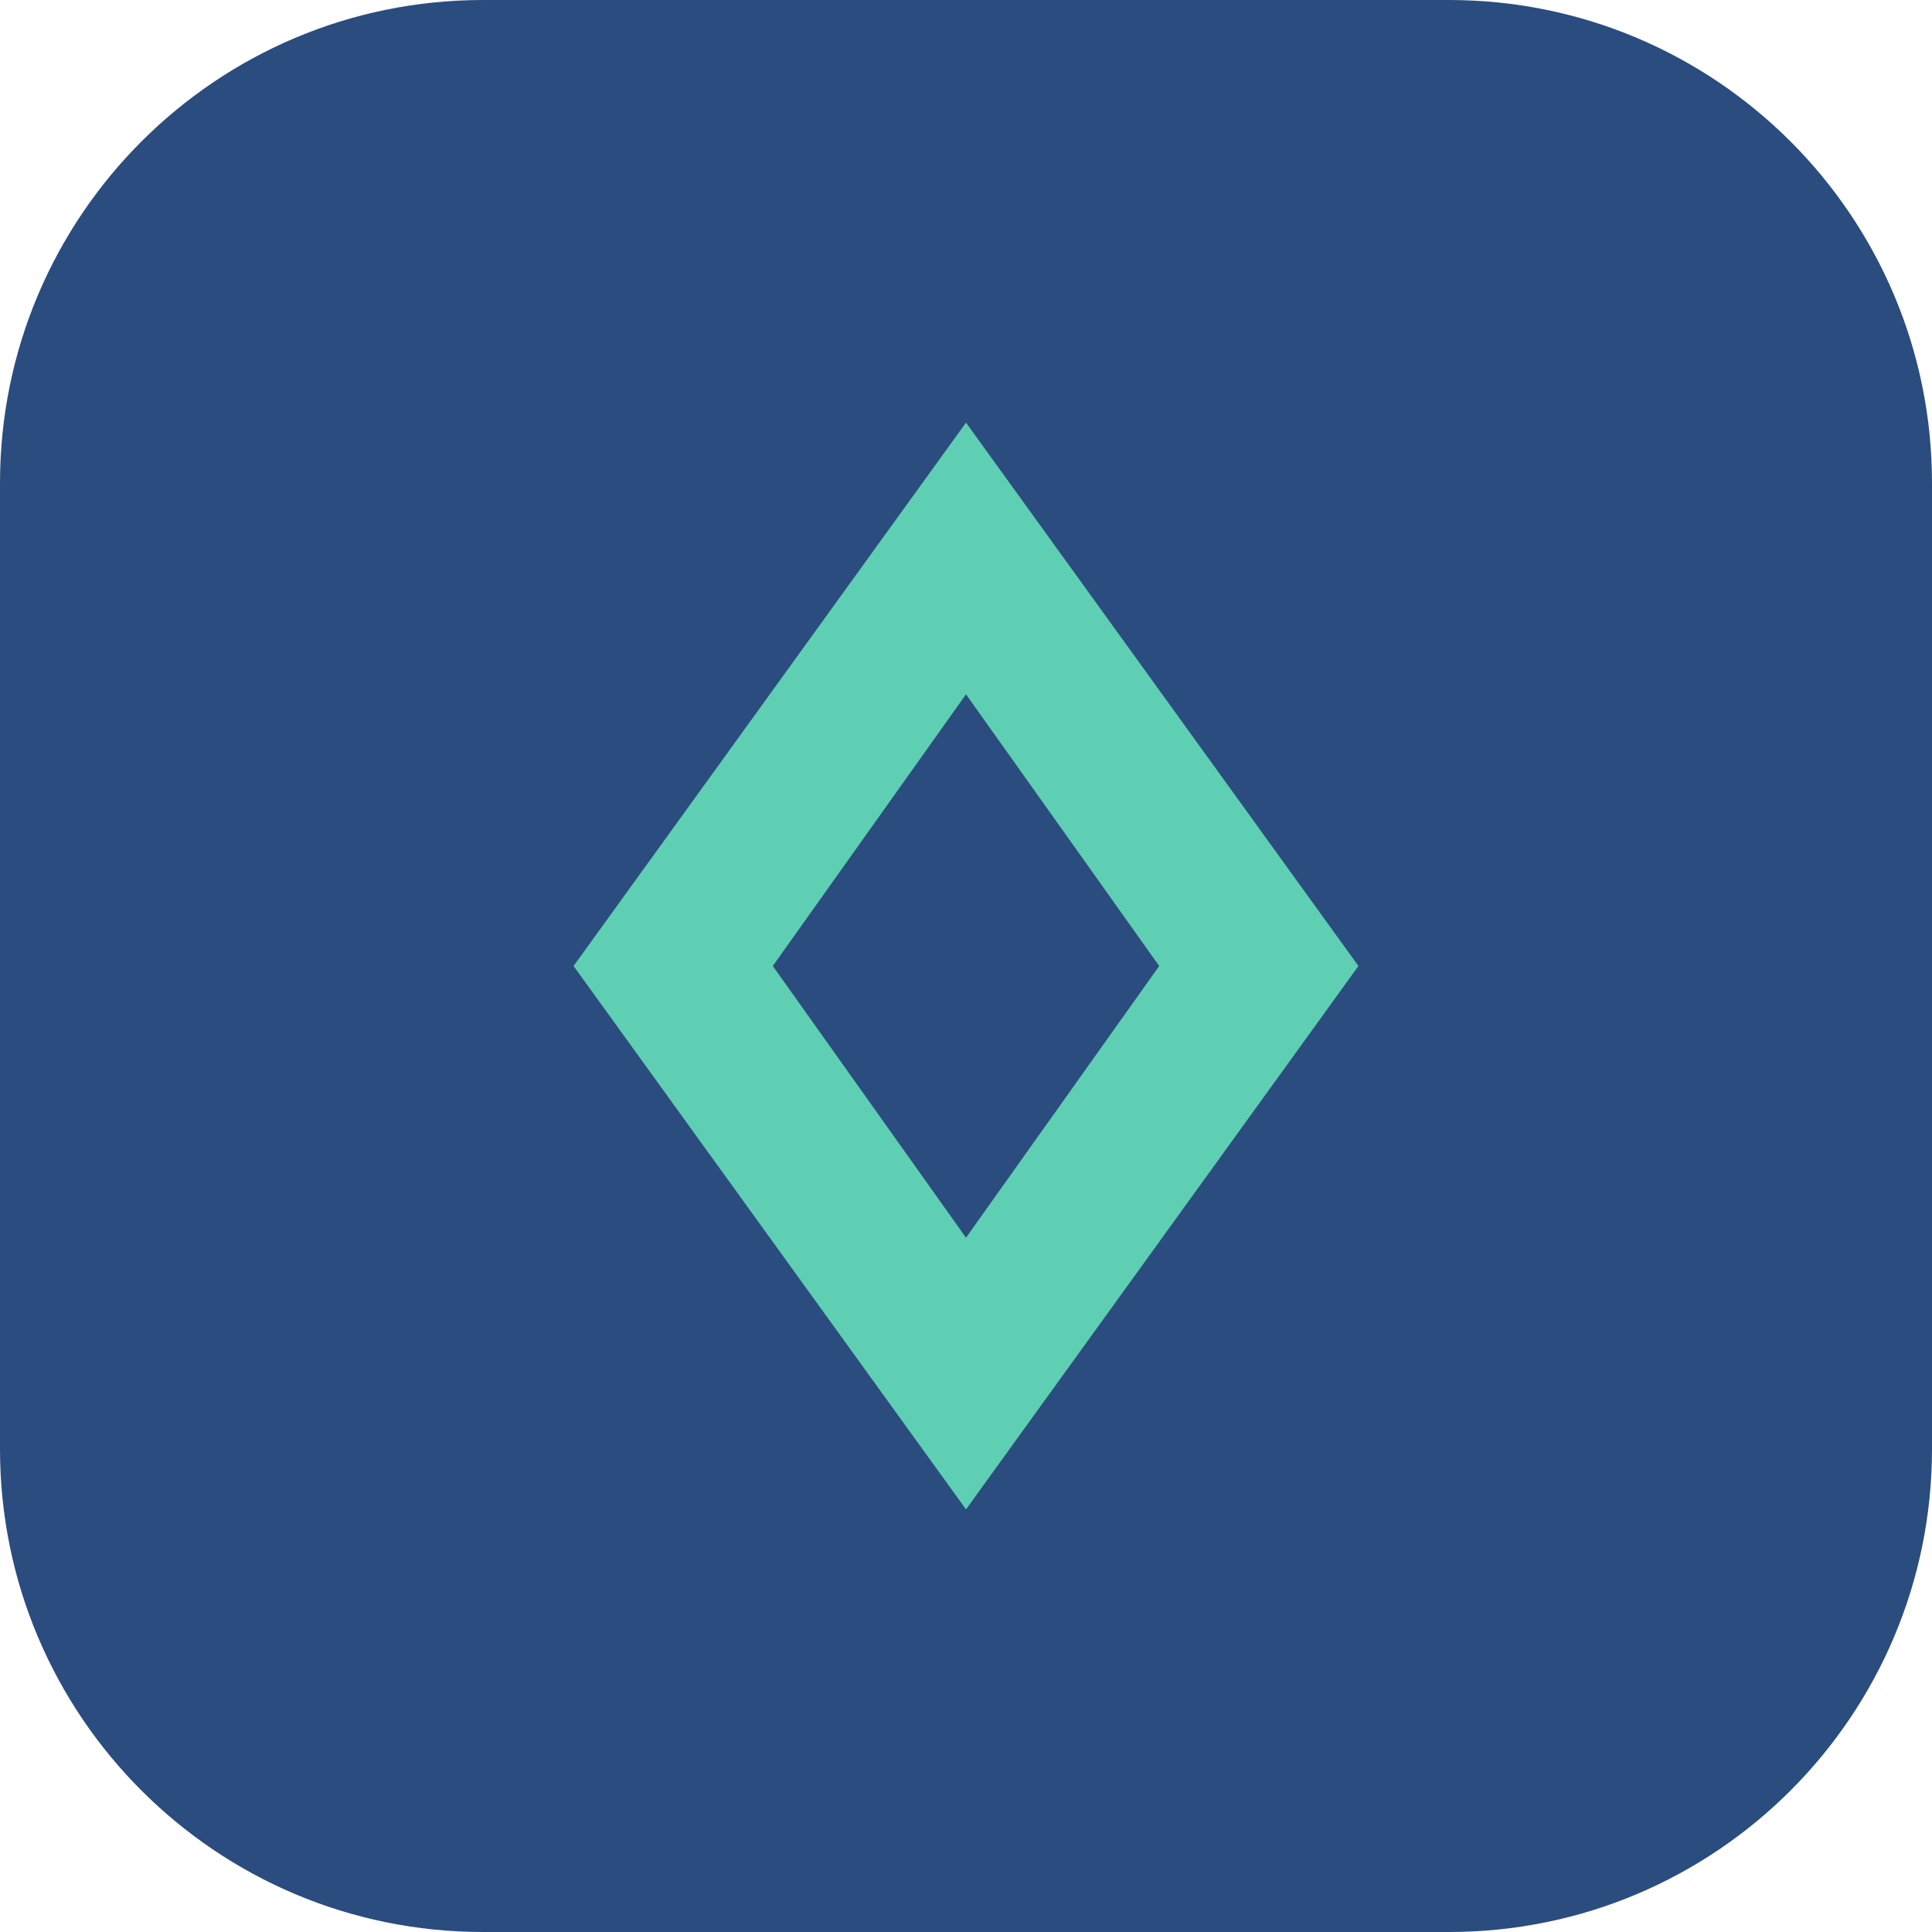
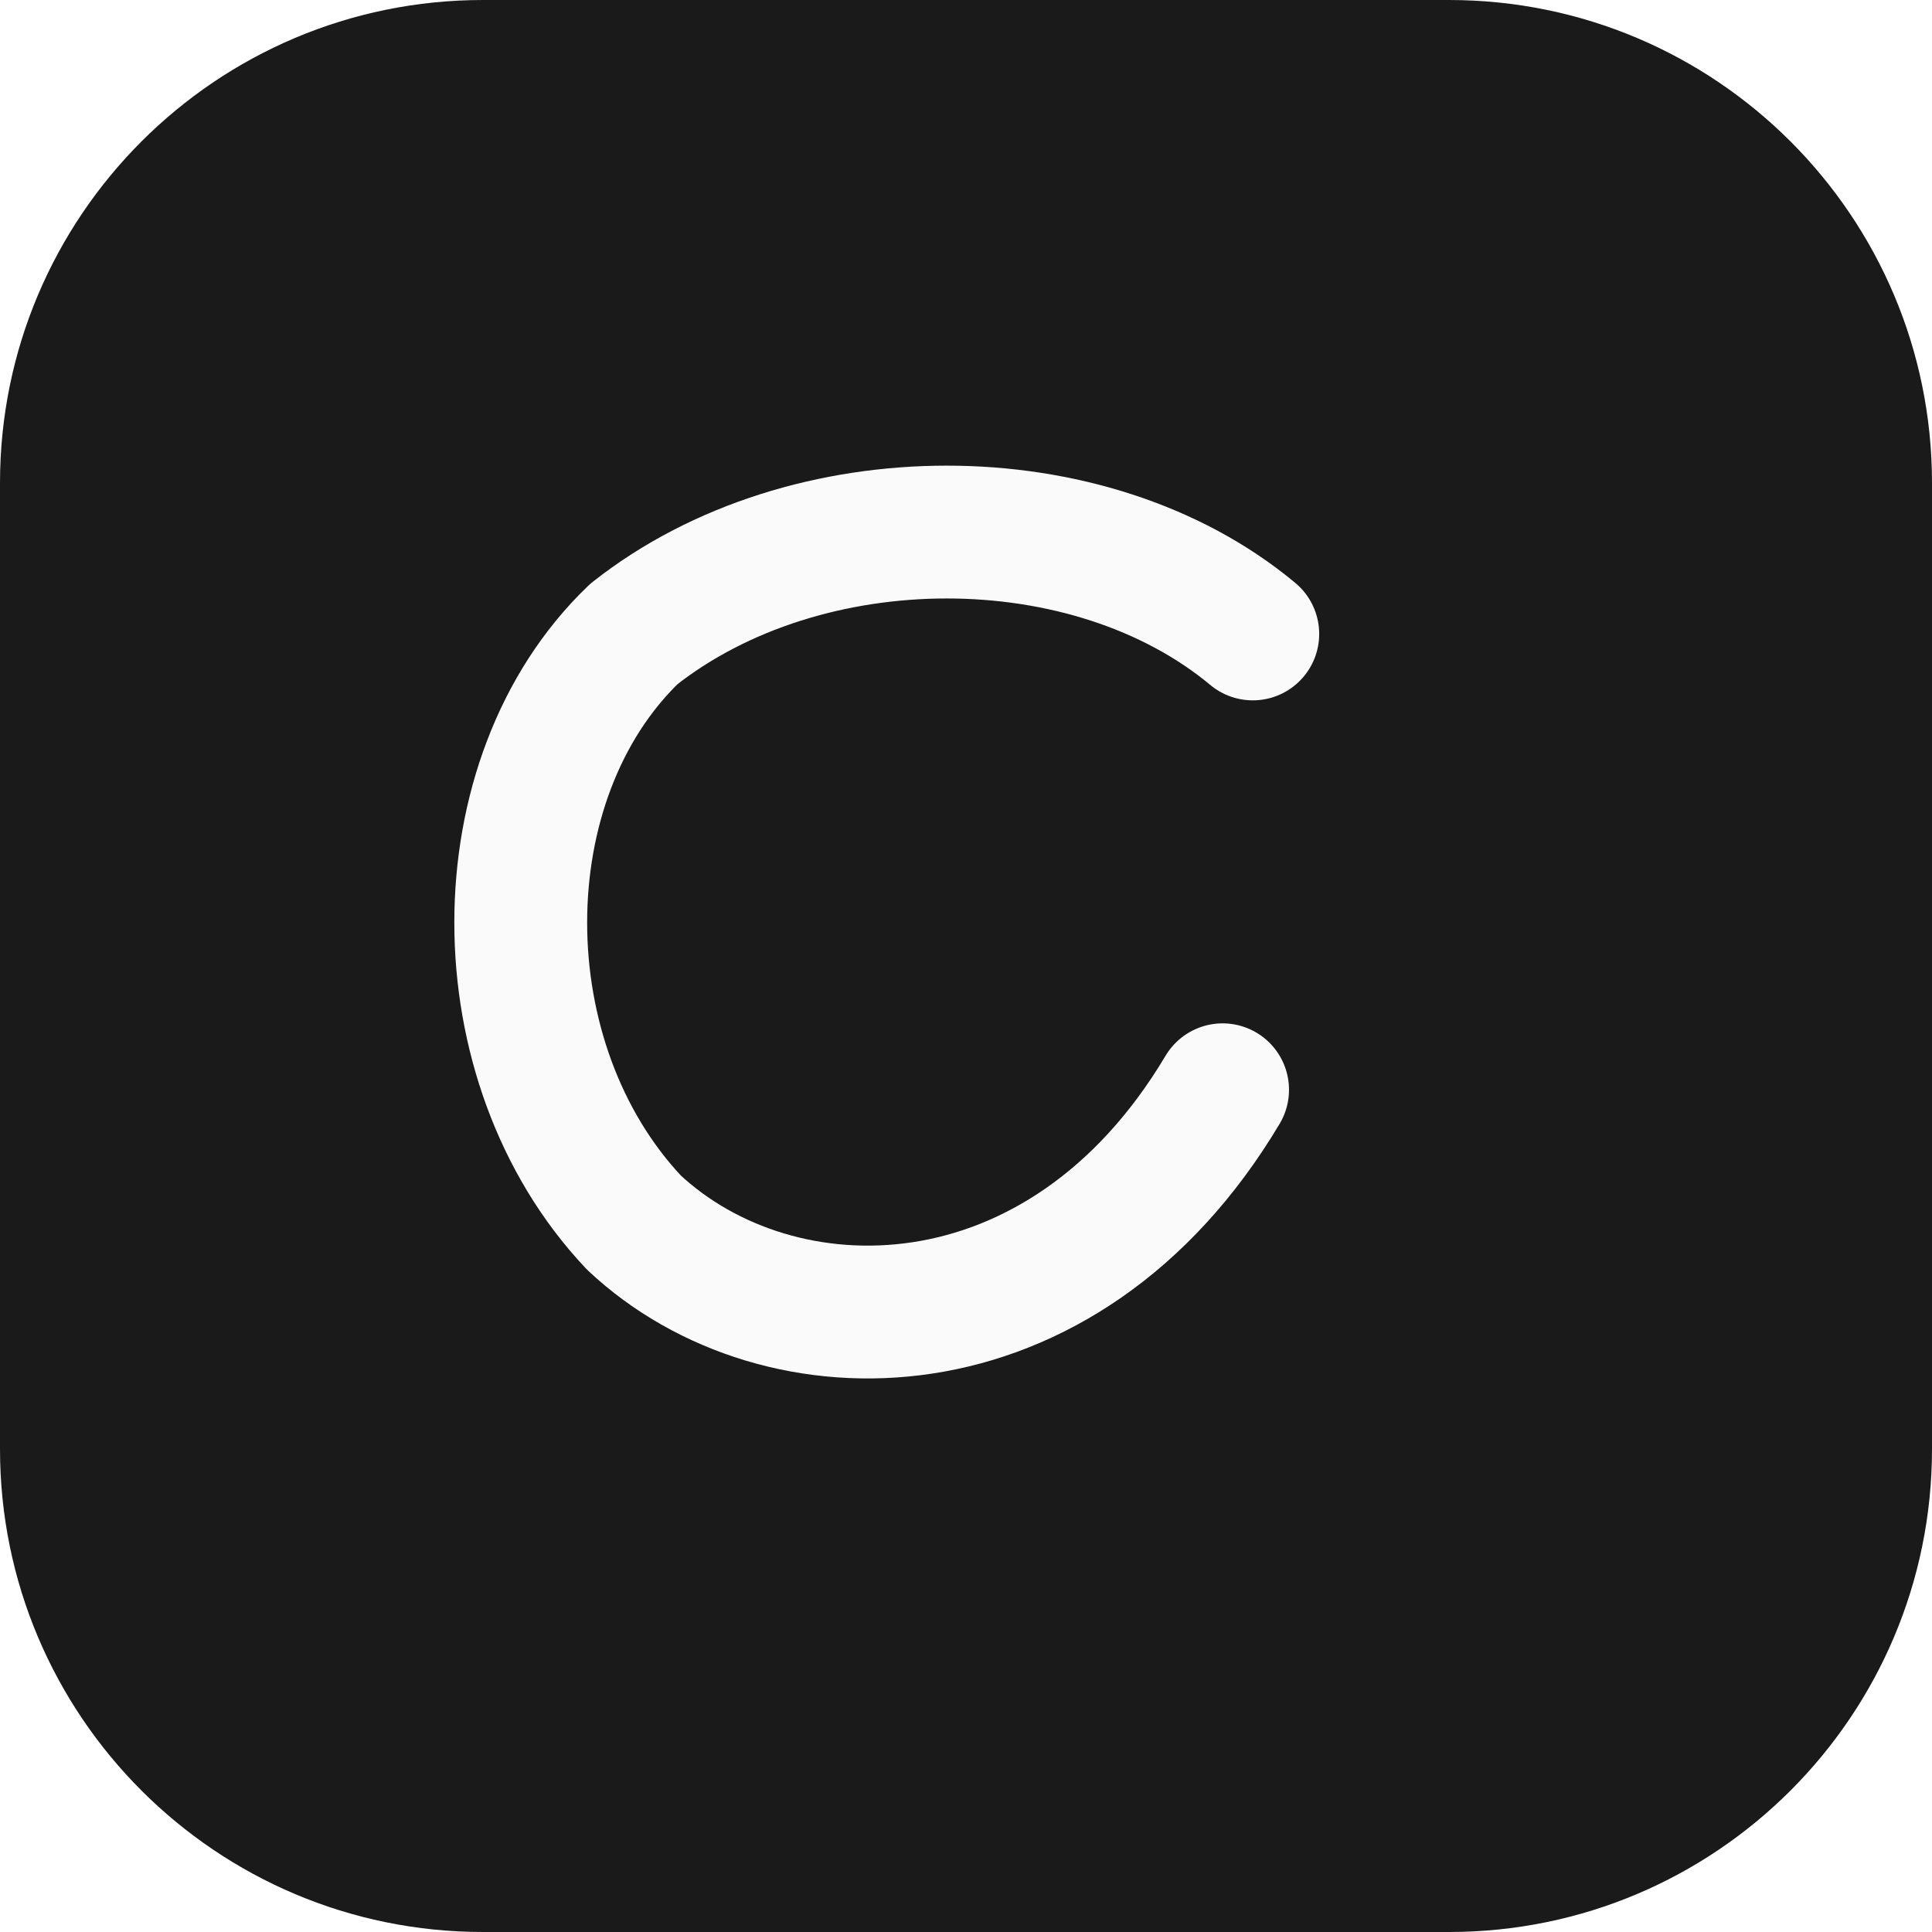
<svg xmlns="http://www.w3.org/2000/svg" width="32" height="32" viewBox="0 0 32 32" fill="none">
-   <rect width="32" height="32" rx="8" fill="#2B4C7E" />
-   <path d="M16 7L22.5 16L16 25L9.5 16L16 7Z" fill="#5ECFB3" />
-   <path d="M16 11.5L19.2 16L16 20.5L12.8 16L16 11.5Z" fill="#2B4C7E" />
+   <rect width="32" height="32" rx="8" fill="#1a1a1a" />
+   <path d="M20.75 10.5C18.05 8.25 13.35 8.25 10.5 10.5 8 12.9 8 17.6 10.5 20.25 12.9 22.5 17.6 22.5 20.25 18.05" stroke="#fafafa" stroke-width="2.2" stroke-linecap="round" stroke-linejoin="round" />
</svg>
